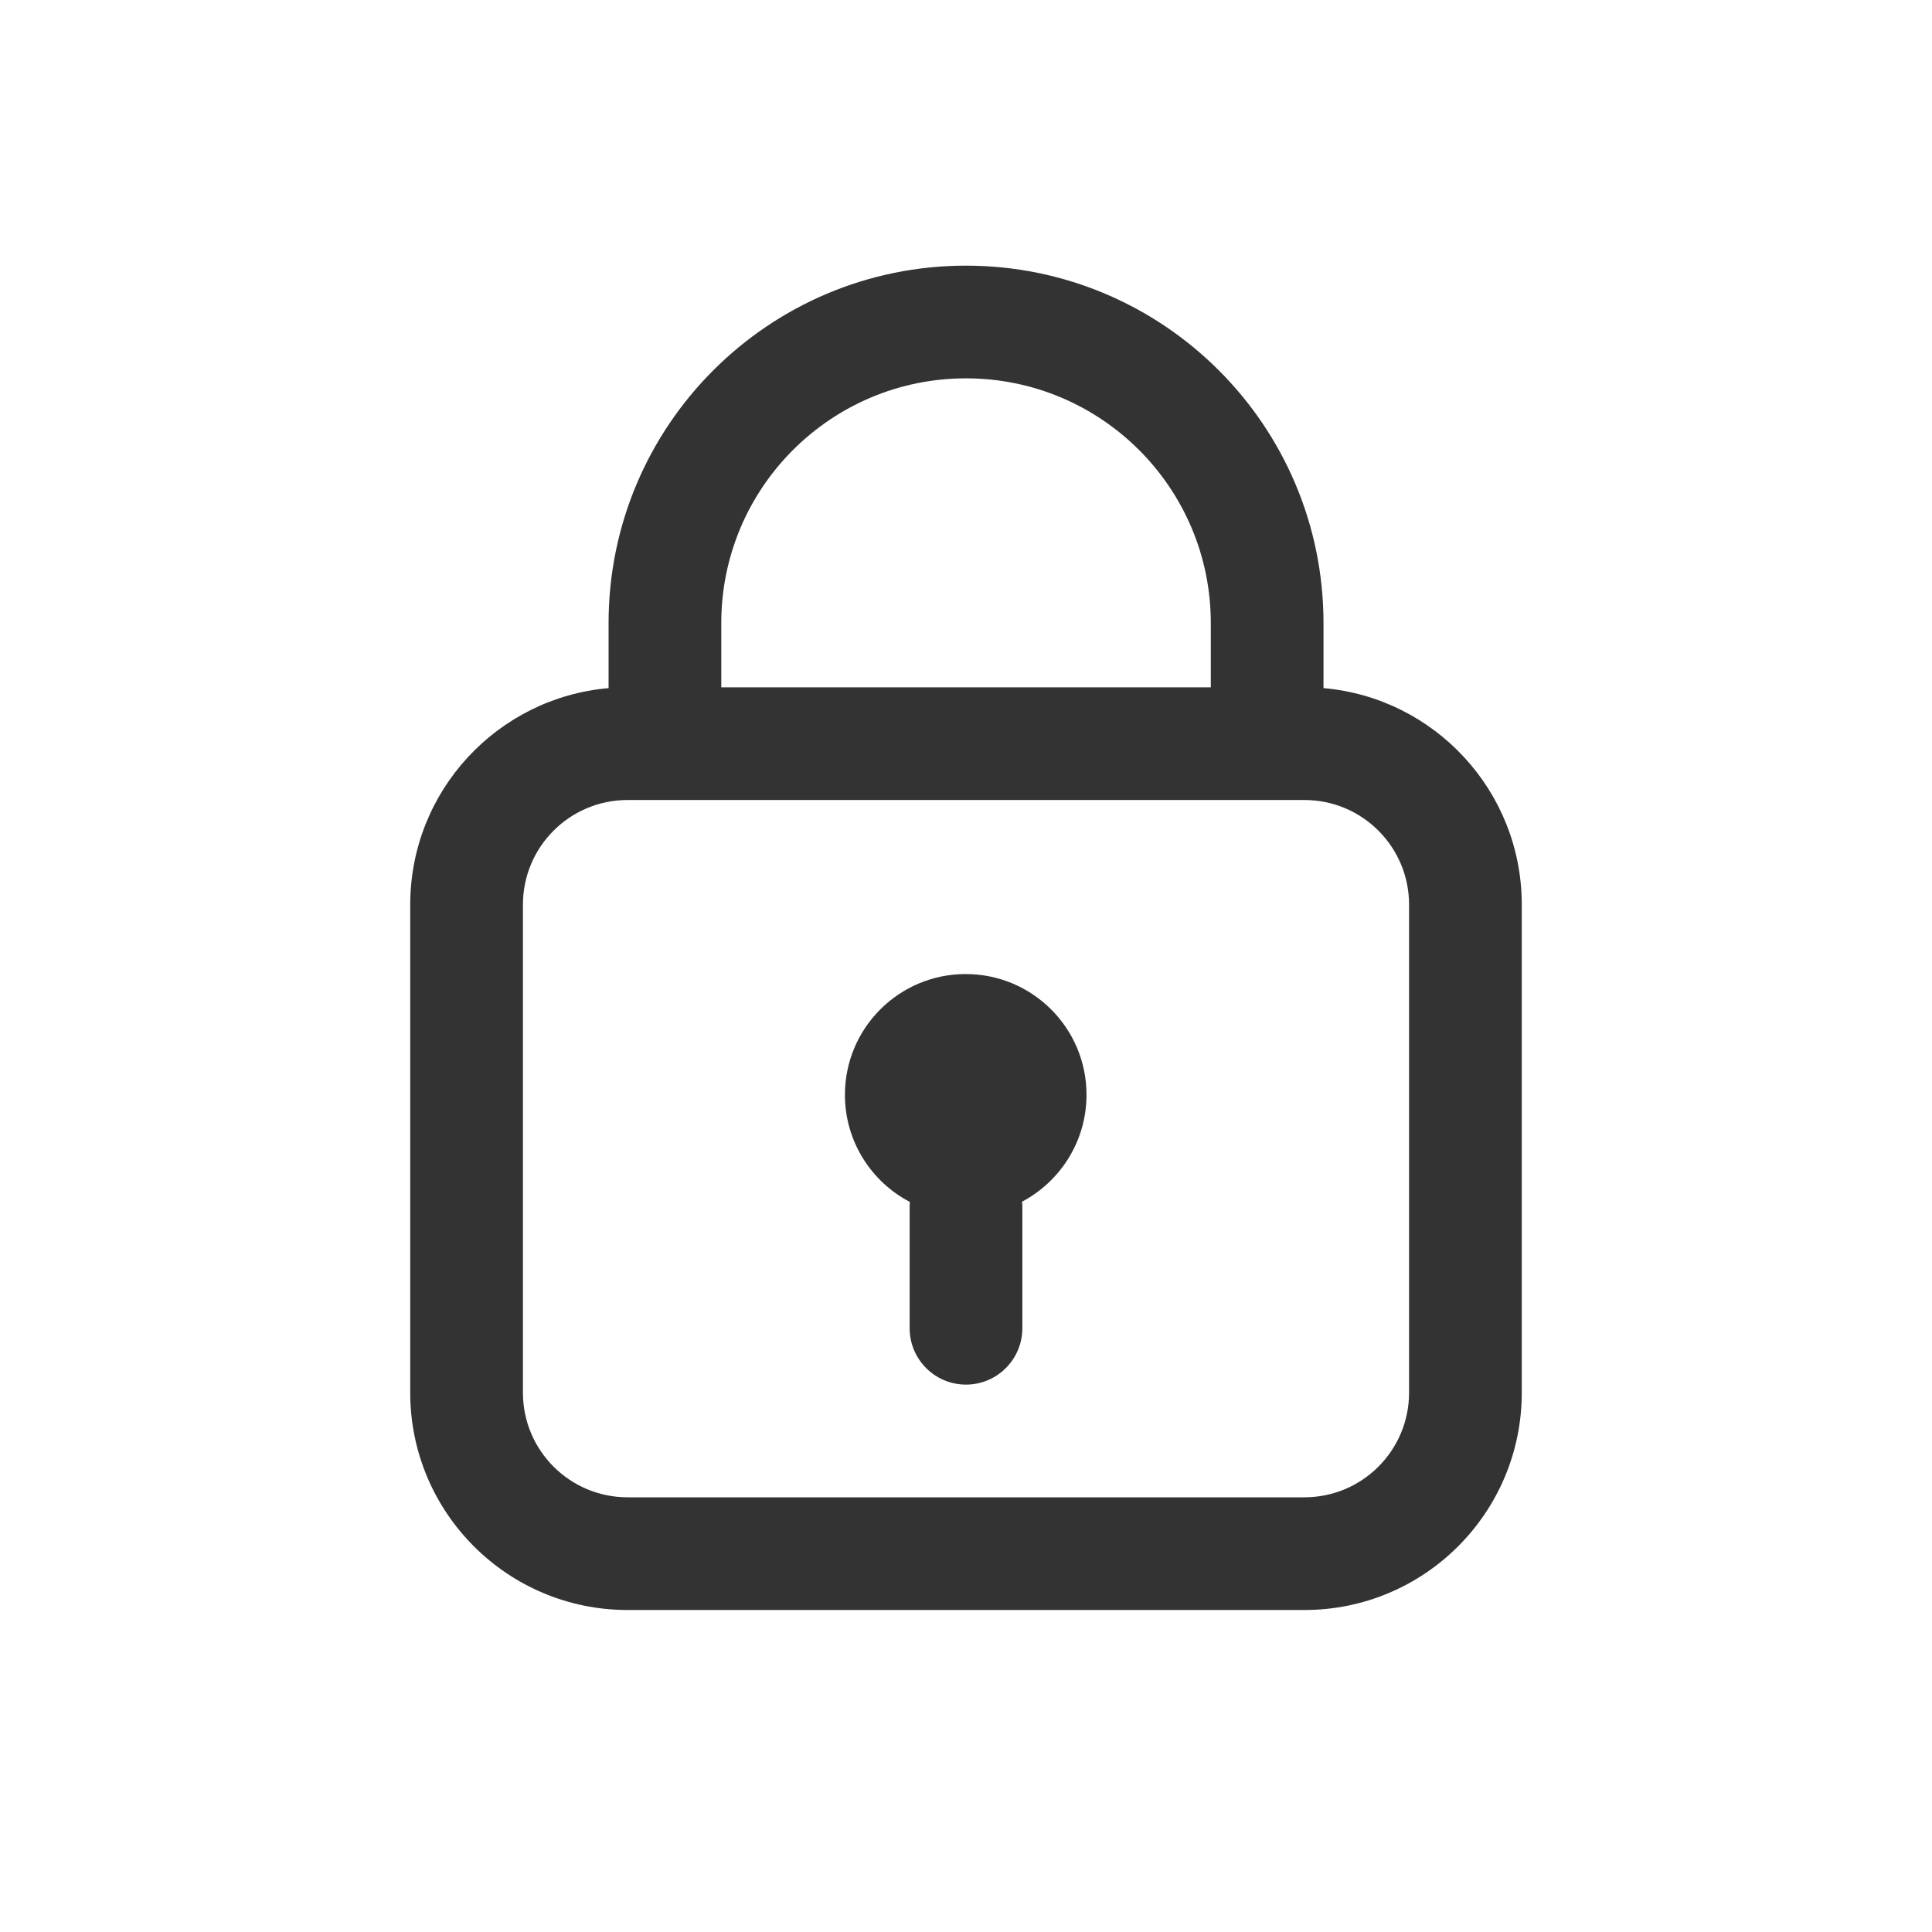
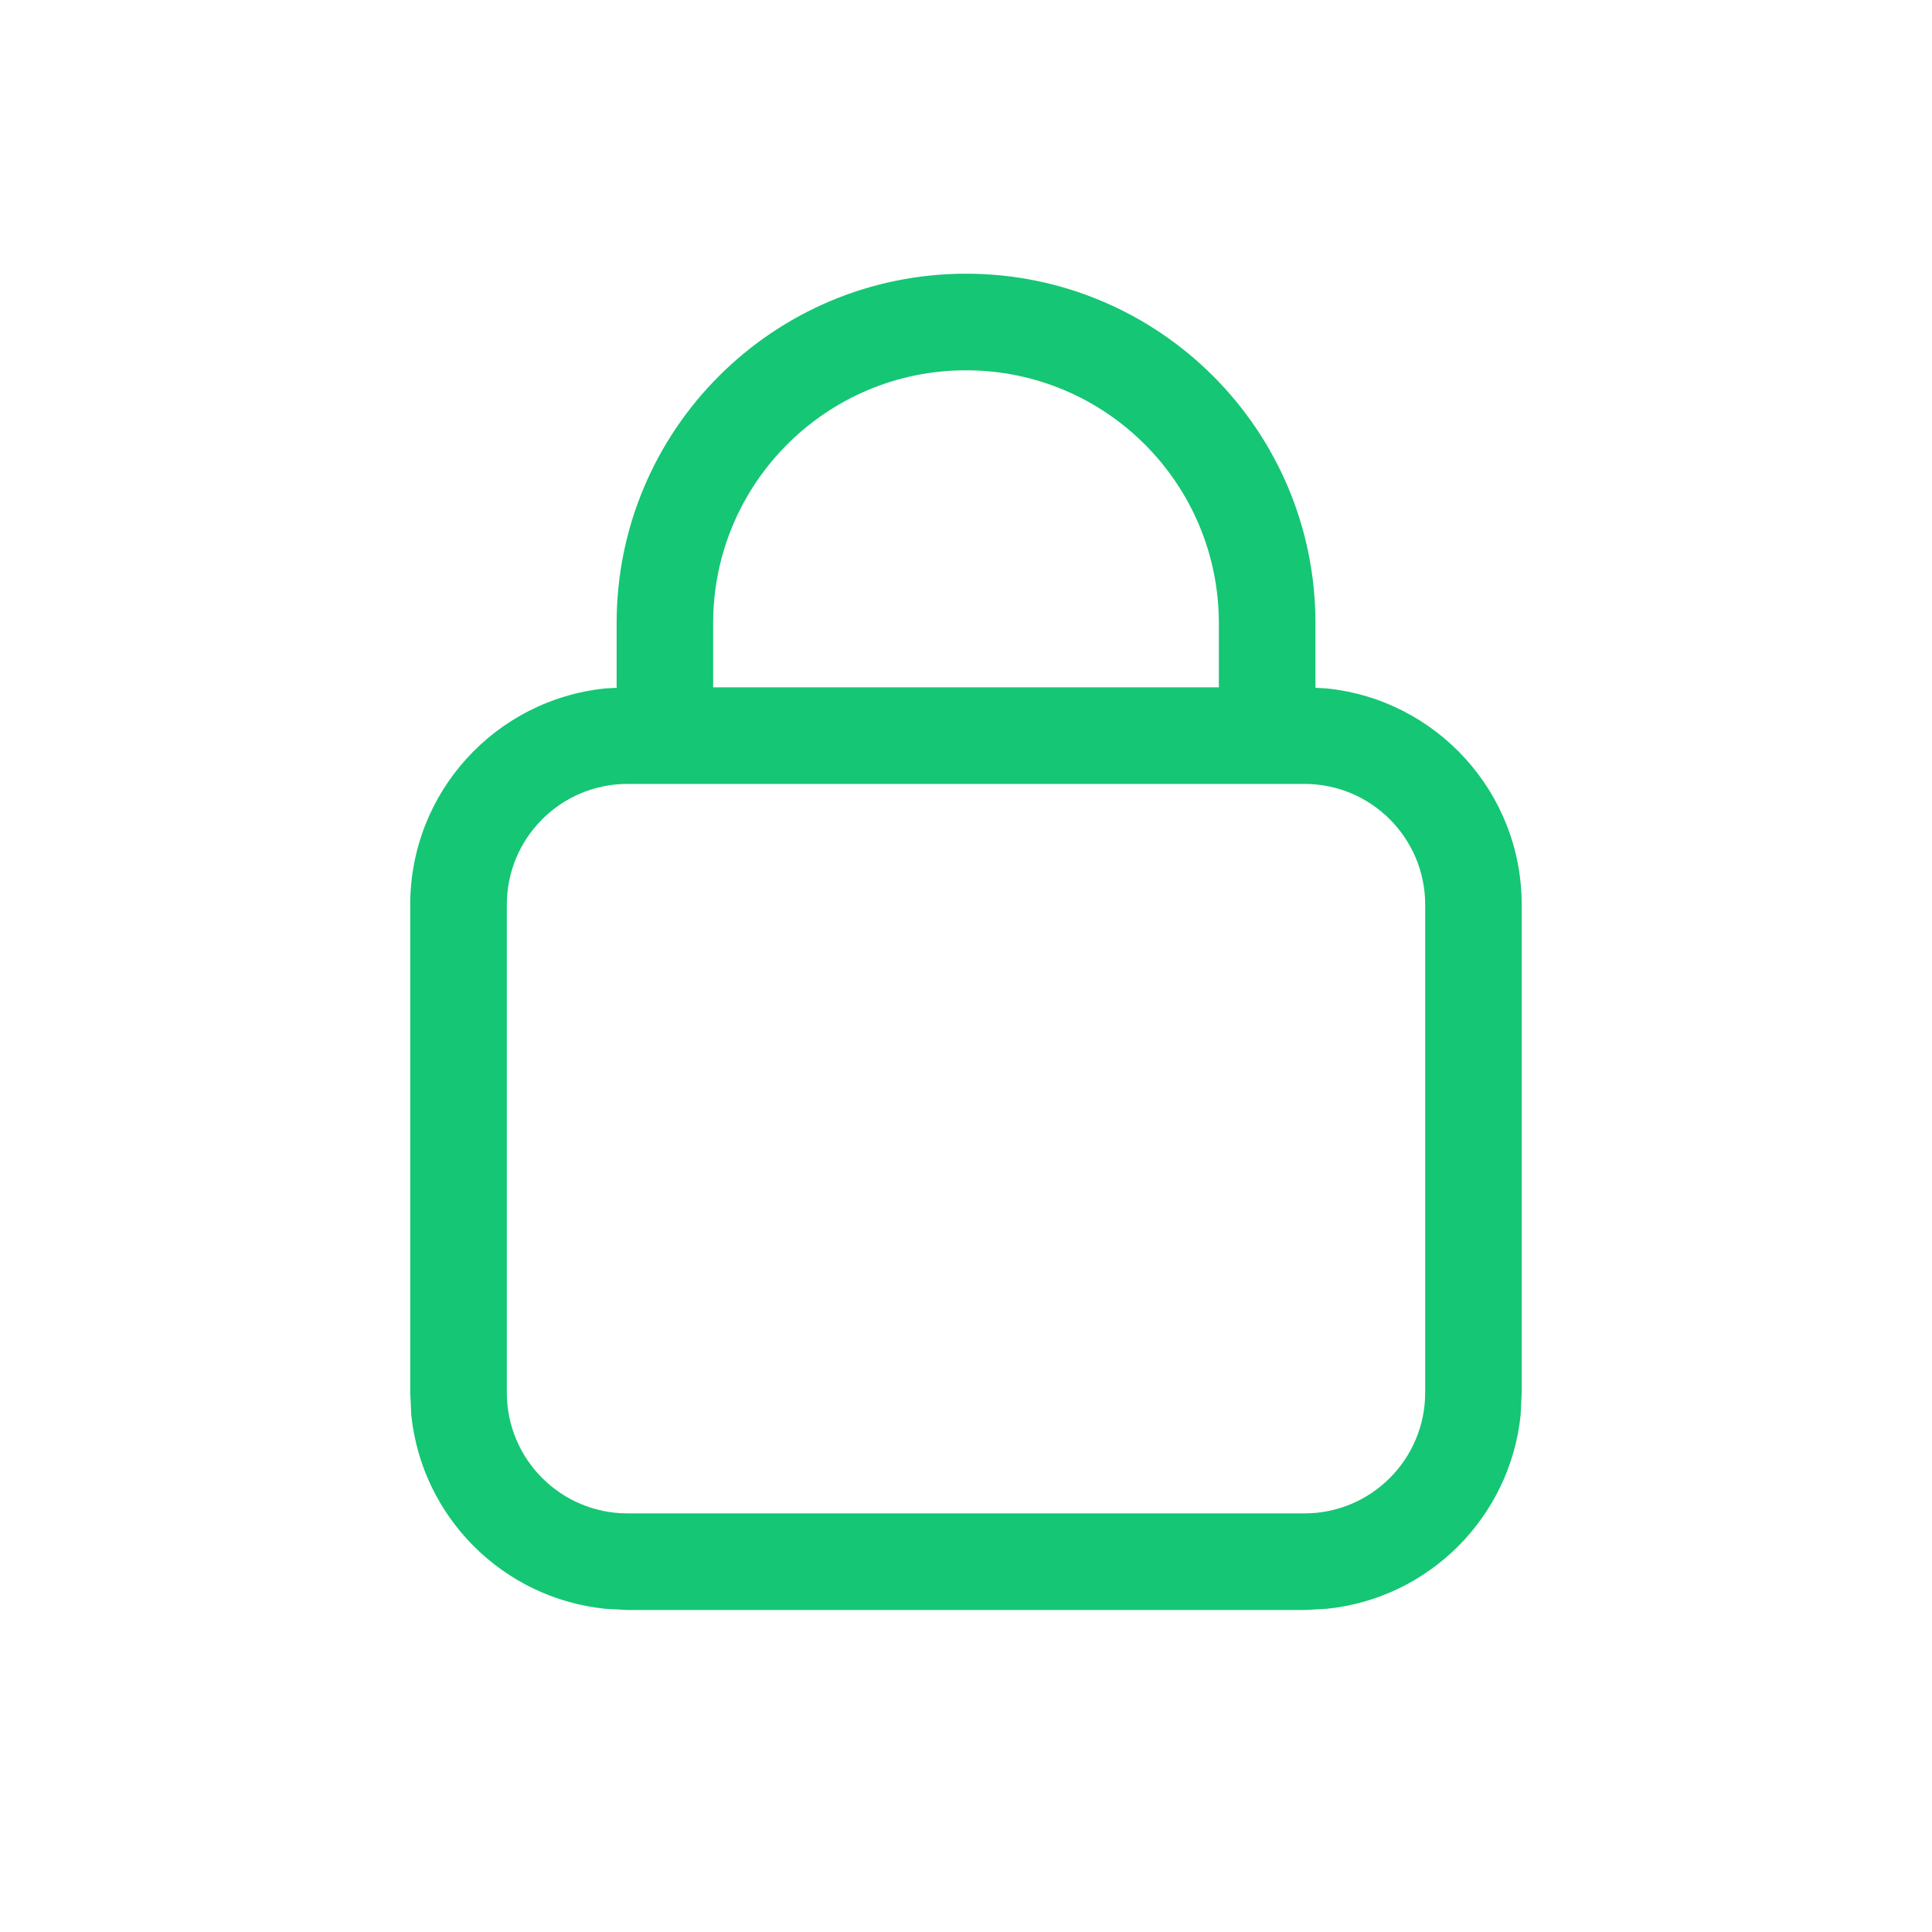
- <svg xmlns="http://www.w3.org/2000/svg" preserveAspectRatio="none" overflow="visible" style="display: block;" width="24" height="24" viewBox="0 0 24 24" fill="none">
-   <g id="Outline Icon Bold. Lock">
-     <g id="Union">
-       <path d="M10.496 13.6C10.496 14.178 10.823 14.681 11.303 14.931C11.301 14.954 11.3 14.977 11.3 15V16.5C11.3 16.886 11.613 17.2 12 17.2C12.386 17.2 12.7 16.886 12.7 16.5V15C12.7 14.975 12.699 14.951 12.696 14.928C13.172 14.676 13.497 14.176 13.497 13.6C13.497 12.771 12.825 12.1 11.996 12.1C11.168 12.1 10.496 12.771 10.496 13.6Z" fill="#333333" />
-       <path d="M12 3.3C9.548 3.3 7.56 5.288 7.56 7.74V8.548C6.179 8.668 5.096 9.826 5.096 11.238V17.3C5.096 18.791 6.305 20 7.796 20H16.204C17.695 20 18.904 18.791 18.904 17.3V11.238C18.904 9.827 17.821 8.668 16.441 8.548V7.74C16.441 5.288 14.453 3.3 12 3.3ZM15.041 8.538V7.74C15.041 6.061 13.679 4.7 12 4.7C10.321 4.7 8.96 6.061 8.96 7.74V8.538H15.041ZM16.204 9.938H7.796C7.078 9.938 6.496 10.52 6.496 11.238V17.3C6.496 18.018 7.078 18.6 7.796 18.6H16.204C16.922 18.6 17.504 18.018 17.504 17.3V11.238C17.504 10.52 16.922 9.938 16.204 9.938Z" fill-rule="evenodd" clip-rule="evenodd" fill="#333333" />
-     </g>
-   </g>
+ <svg xmlns="http://www.w3.org/2000/svg" width="24" height="24" viewBox="0 0 24 24" fill="none">
+   <path d="M12 3.4C14.397 3.4 16.341 5.343 16.341 7.74V8.544L16.48 8.552C17.841 8.69 18.903 9.84 18.903 11.238V17.3L18.89 17.576C18.76 18.847 17.75 19.857 16.48 19.985L16.204 20H7.796L7.52 19.985C6.249 19.856 5.239 18.847 5.109 17.576L5.096 17.3V11.238C5.096 9.84 6.158 8.69 7.52 8.552L7.66 8.544V7.74C7.66 5.343 9.603 3.401 12 3.4ZM7.796 9.738C6.967 9.738 6.296 10.41 6.296 11.238V17.3C6.296 18.128 6.968 18.8 7.796 18.8H16.204C17.032 18.8 17.704 18.128 17.704 17.3V11.238C17.704 10.41 17.032 9.738 16.204 9.738H7.796ZM12 4.6C10.266 4.6 8.86 6.006 8.859 7.74V8.538H15.141V7.74C15.14 6.006 13.734 4.6 12 4.6Z" fill-rule="evenodd" clip-rule="evenodd" fill="#15C674" />
</svg>
